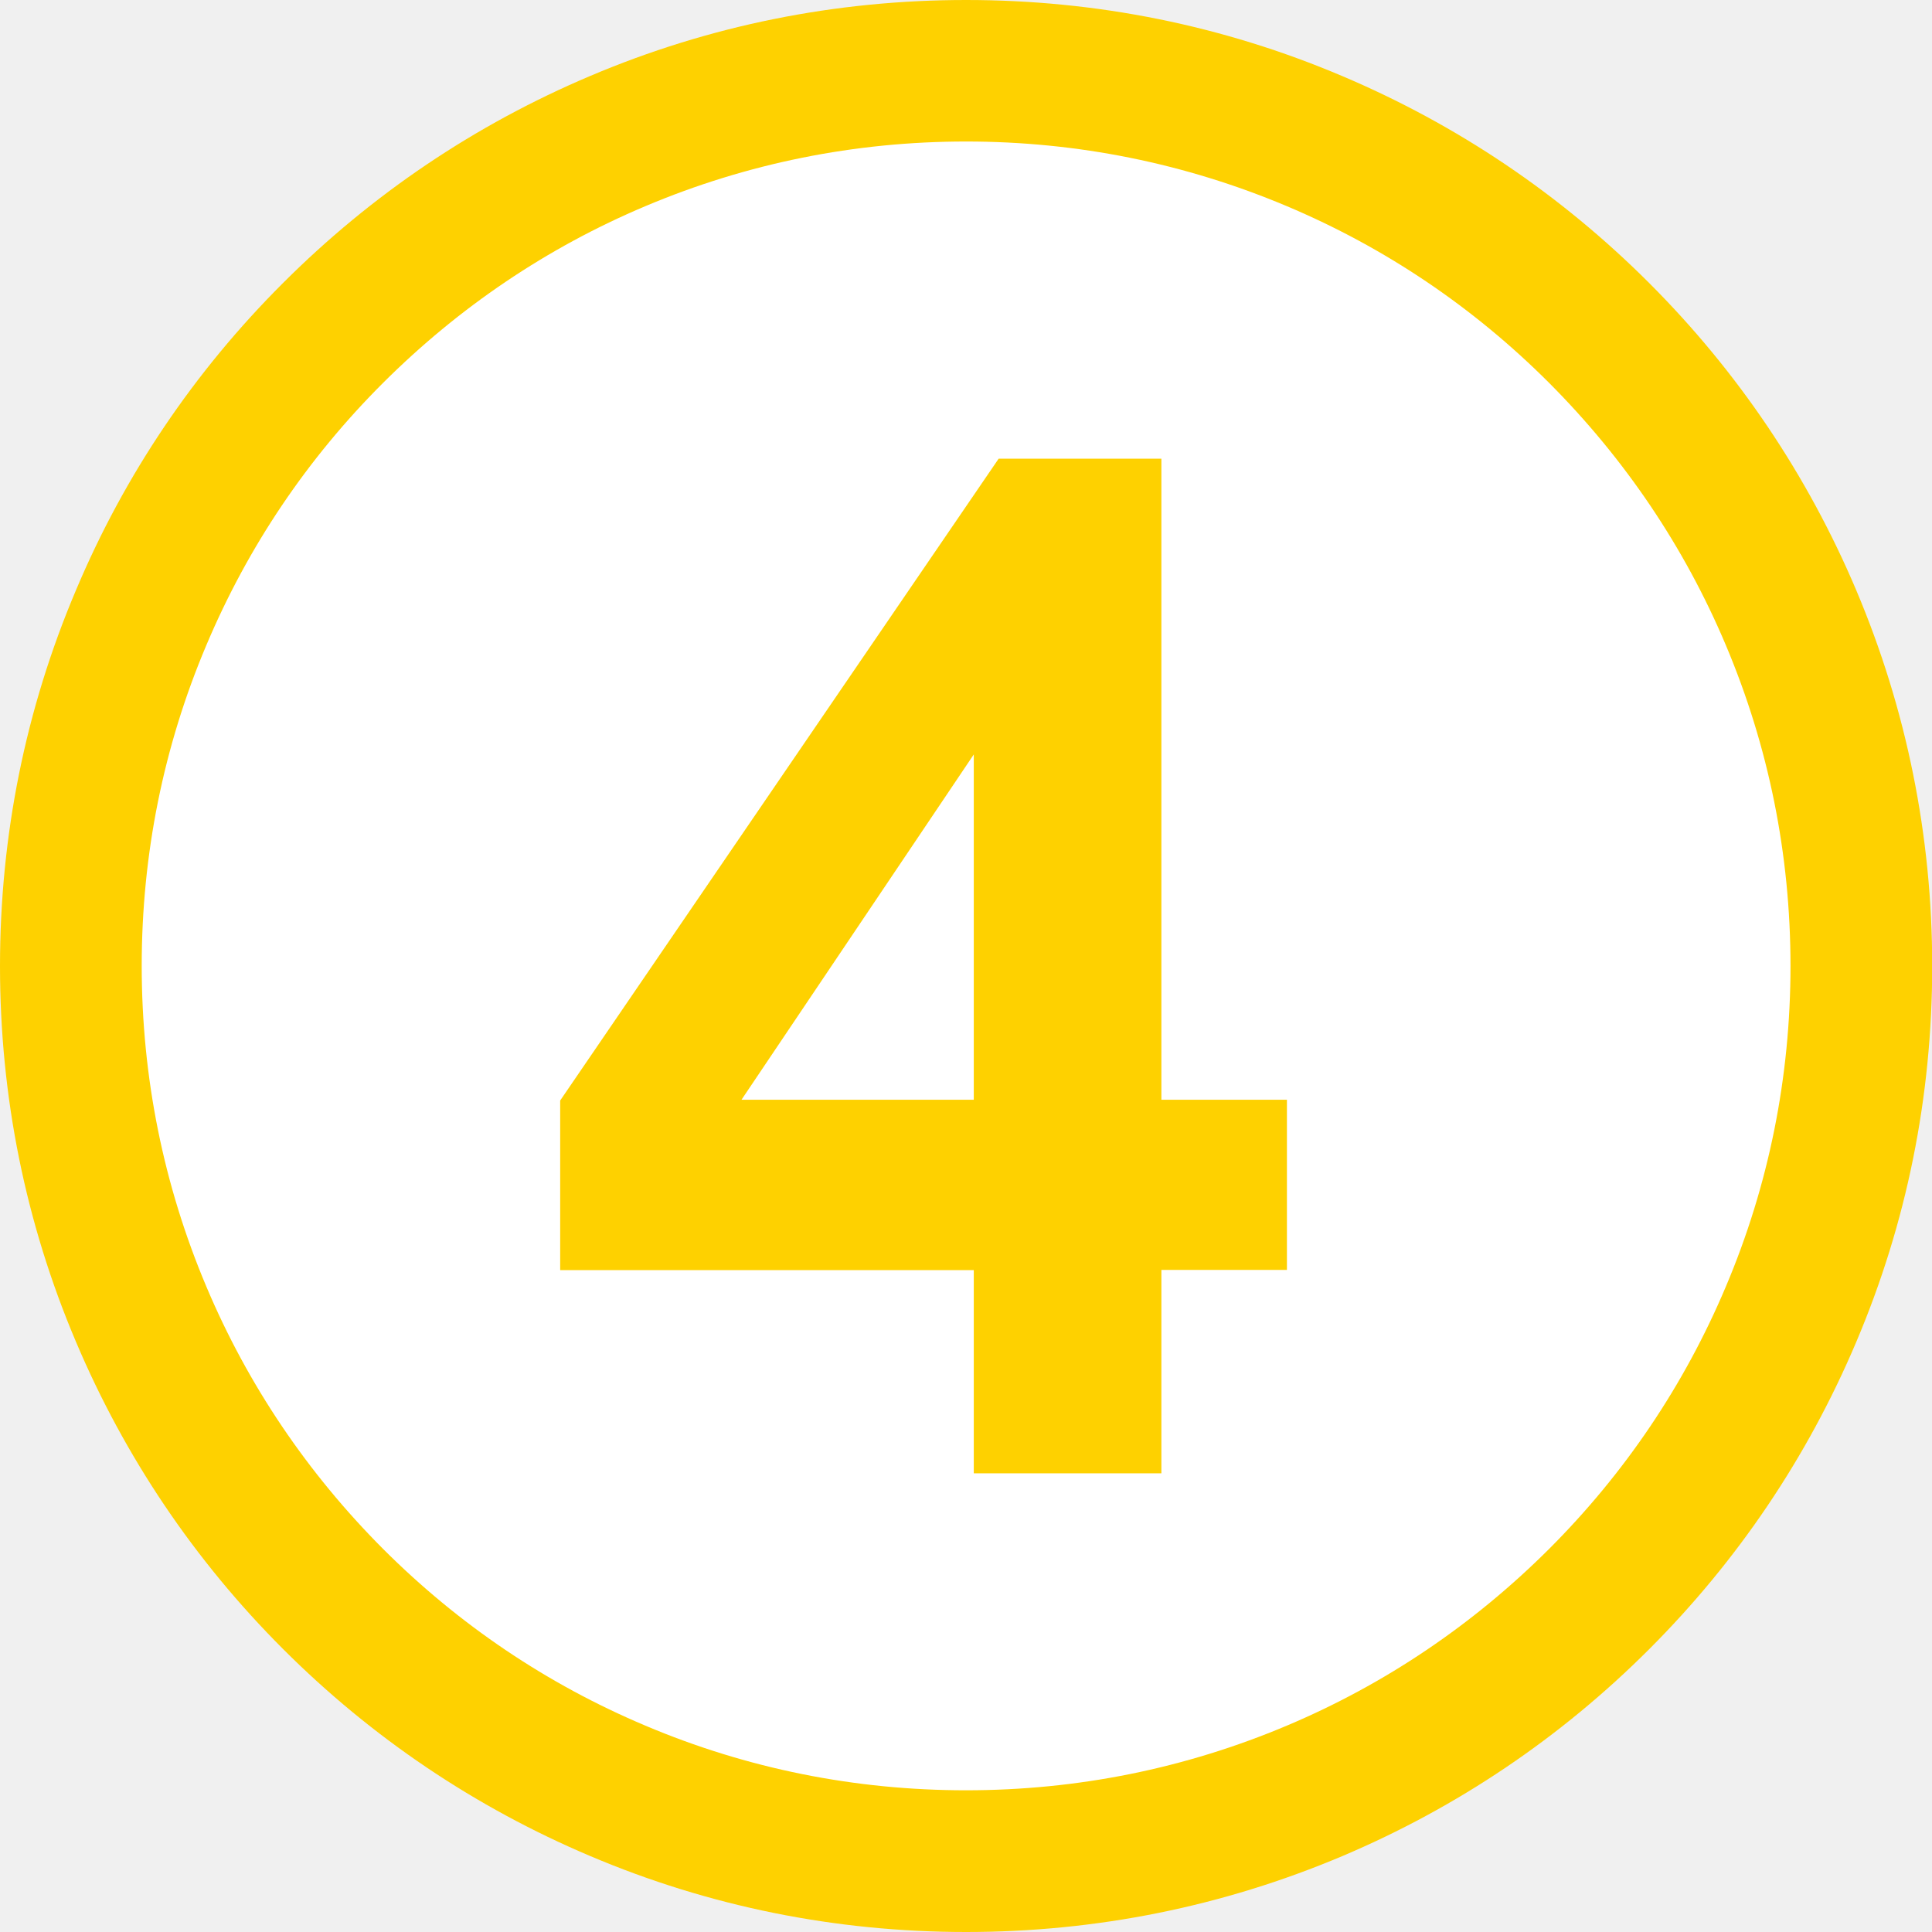
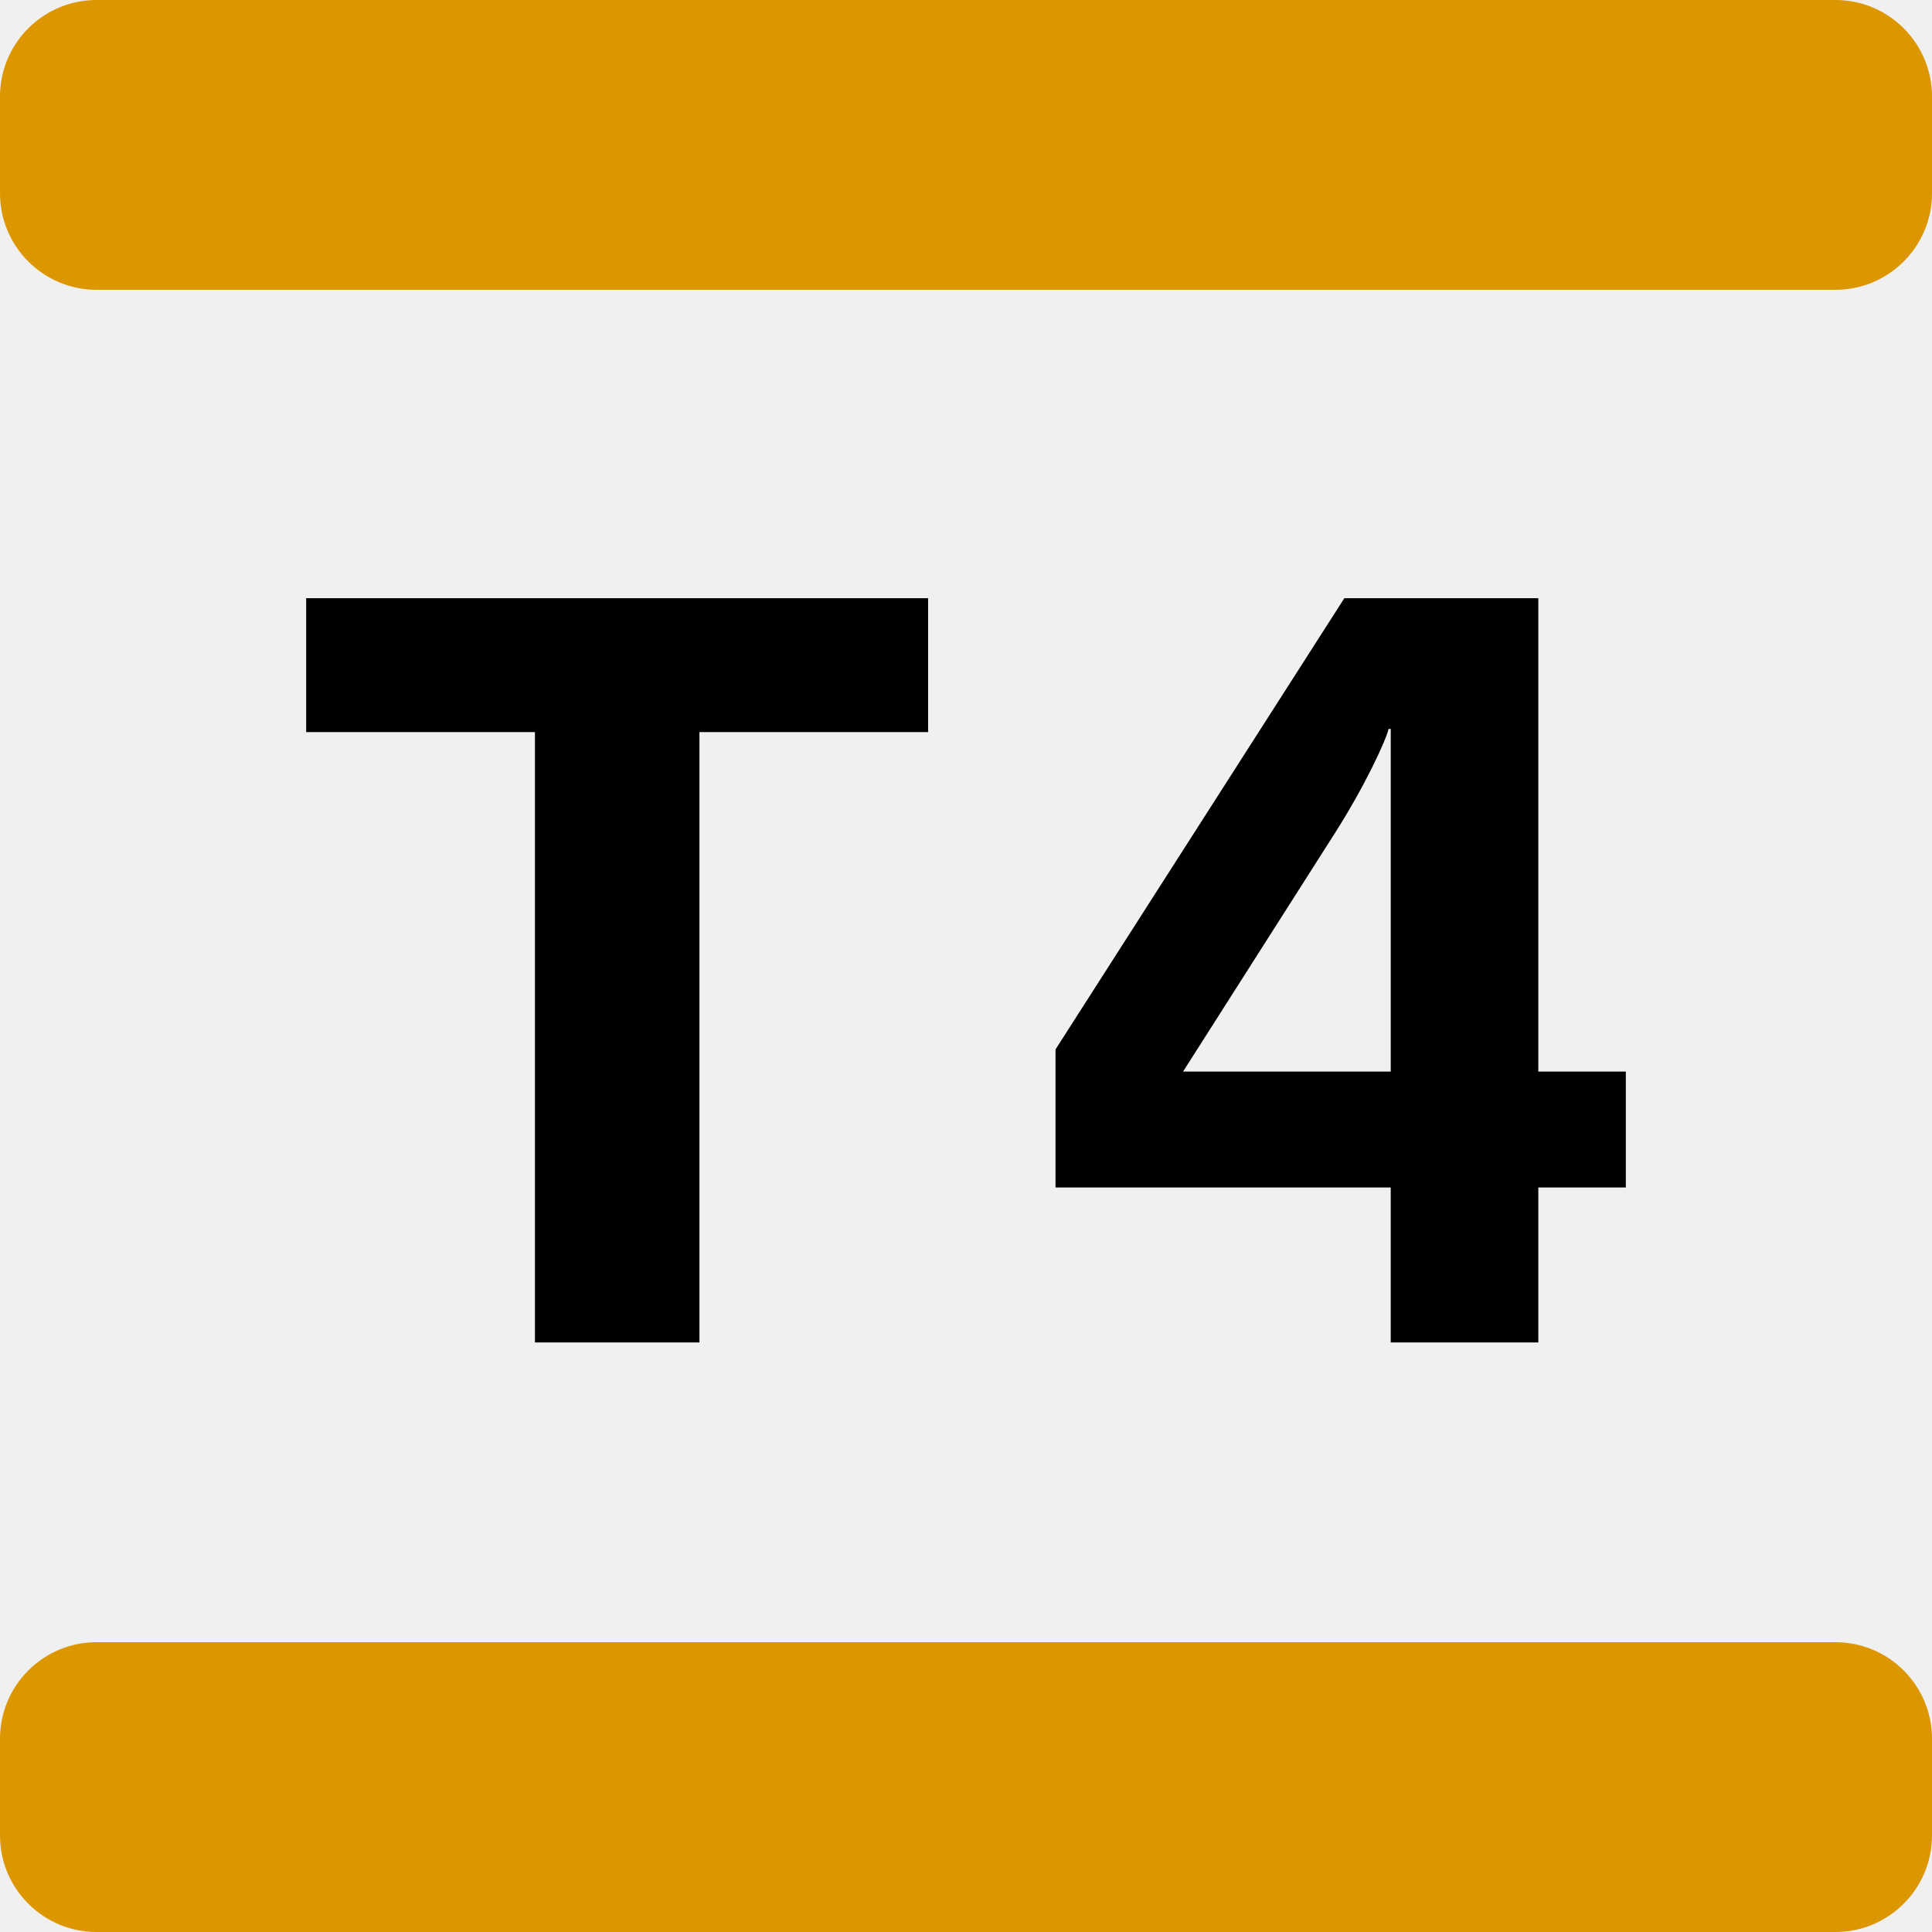
- <svg xmlns="http://www.w3.org/2000/svg" version="1.1" id="Livello_1" x="0px" y="0px" viewBox="0 0 955.7 955.7" style="enable-background:new 0 0 955.7 955.7;" xml:space="preserve">
-   <style type="text/css">
- 	.st0{fill:#FFFFFF;}
- 	.st1{fill:#FED100;}
- </style>
-   <g>
-     <circle class="st0" cx="477.9" cy="477.9" r="442.9" />
-     <path class="st1" d="M477.9,955.7c-64.5,0-127.1-12.6-186-37.6C235,894,183.9,859.6,140,815.7s-78.3-95-102.4-151.9   C12.6,604.9,0,542.4,0,477.9s12.6-127.1,37.6-186c24-57,58.5-108.1,102.4-151.9c43.9-43.9,95-78.3,151.9-102.4   C350.8,12.6,413.4,0,477.9,0s127.1,12.6,186,37.6c56.9,24.1,108,58.5,151.9,102.4s78.3,95,102.4,151.9   c24.9,58.9,37.6,121.5,37.6,186s-12.6,127.1-37.6,186c-24.1,56.9-58.5,108-102.4,151.9s-95,78.3-151.9,102.4   C604.9,943.1,542.4,955.7,477.9,955.7z M477.9,70c-55.1,0-108.5,10.8-158.7,32c-48.6,20.5-92.2,50-129.7,87.4   s-66.9,81.1-87.4,129.7c-21.3,50.3-32,103.7-32,158.7c0,55.1,10.8,108.5,32,158.7c20.5,48.6,50,92.2,87.4,129.7   c37.5,37.5,81.1,66.9,129.7,87.4c50.3,21.3,103.7,32,158.7,32c55.1,0,108.5-10.8,158.7-32c48.6-20.5,92.2-50,129.7-87.4   c37.5-37.5,66.9-81.1,87.4-129.7c21.3-50.3,32-103.7,32-158.7c0-55.1-10.8-108.5-32-158.7c-20.5-48.6-50-92.2-87.4-129.7   c-37.5-37.5-81.1-66.9-129.7-87.4C586.3,80.8,532.9,70,477.9,70z" />
-     <path class="st1" d="M481.7,728.9V628.3H277.1v-83.9L494,226.9h80.5V544h62.1v84.2h-62.1v100.6h-92.8V728.9z M481.7,544V373.2   L366.8,544H481.7z" />
-   </g>
+ <svg xmlns="http://www.w3.org/2000/svg" version="1.2" baseProfile="tiny" id="Calque_1" x="0px" y="0px" viewBox="0 0 92 92" overflow="visible" xml:space="preserve">
+   <path d="M33.306,34.862v29.064h-7.832V34.862h-10.894v-6.376h29.617v6.376H33.306z   M73.253,56.547v7.379h-7.028v-7.379H50.263v-6.575l13.753-21.486h9.238v22.541  h4.166v5.521H73.253z M66.226,34.709h-0.101c-0.15,0.605-1.155,2.763-2.562,4.97  l-7.226,11.347h9.889V34.709z" />
+   <path fill="#DC9600" d="M87.4,13.8H4.6c-2.541,0-4.6-2.059-4.6-4.6V4.6  C0,2.059,2.059,0,4.6,0h82.8C89.941,0,92,2.059,92,4.6v4.6  C92,11.741,89.941,13.8,87.4,13.8z M92,87.4v-4.6  c0-2.541-2.059-4.6-4.6-4.6H4.6C2.059,78.2,0,80.259,0,82.8v4.6  C0,89.941,2.059,92,4.6,92h82.8C89.941,92,92,89.941,92,87.4z" />
</svg>
